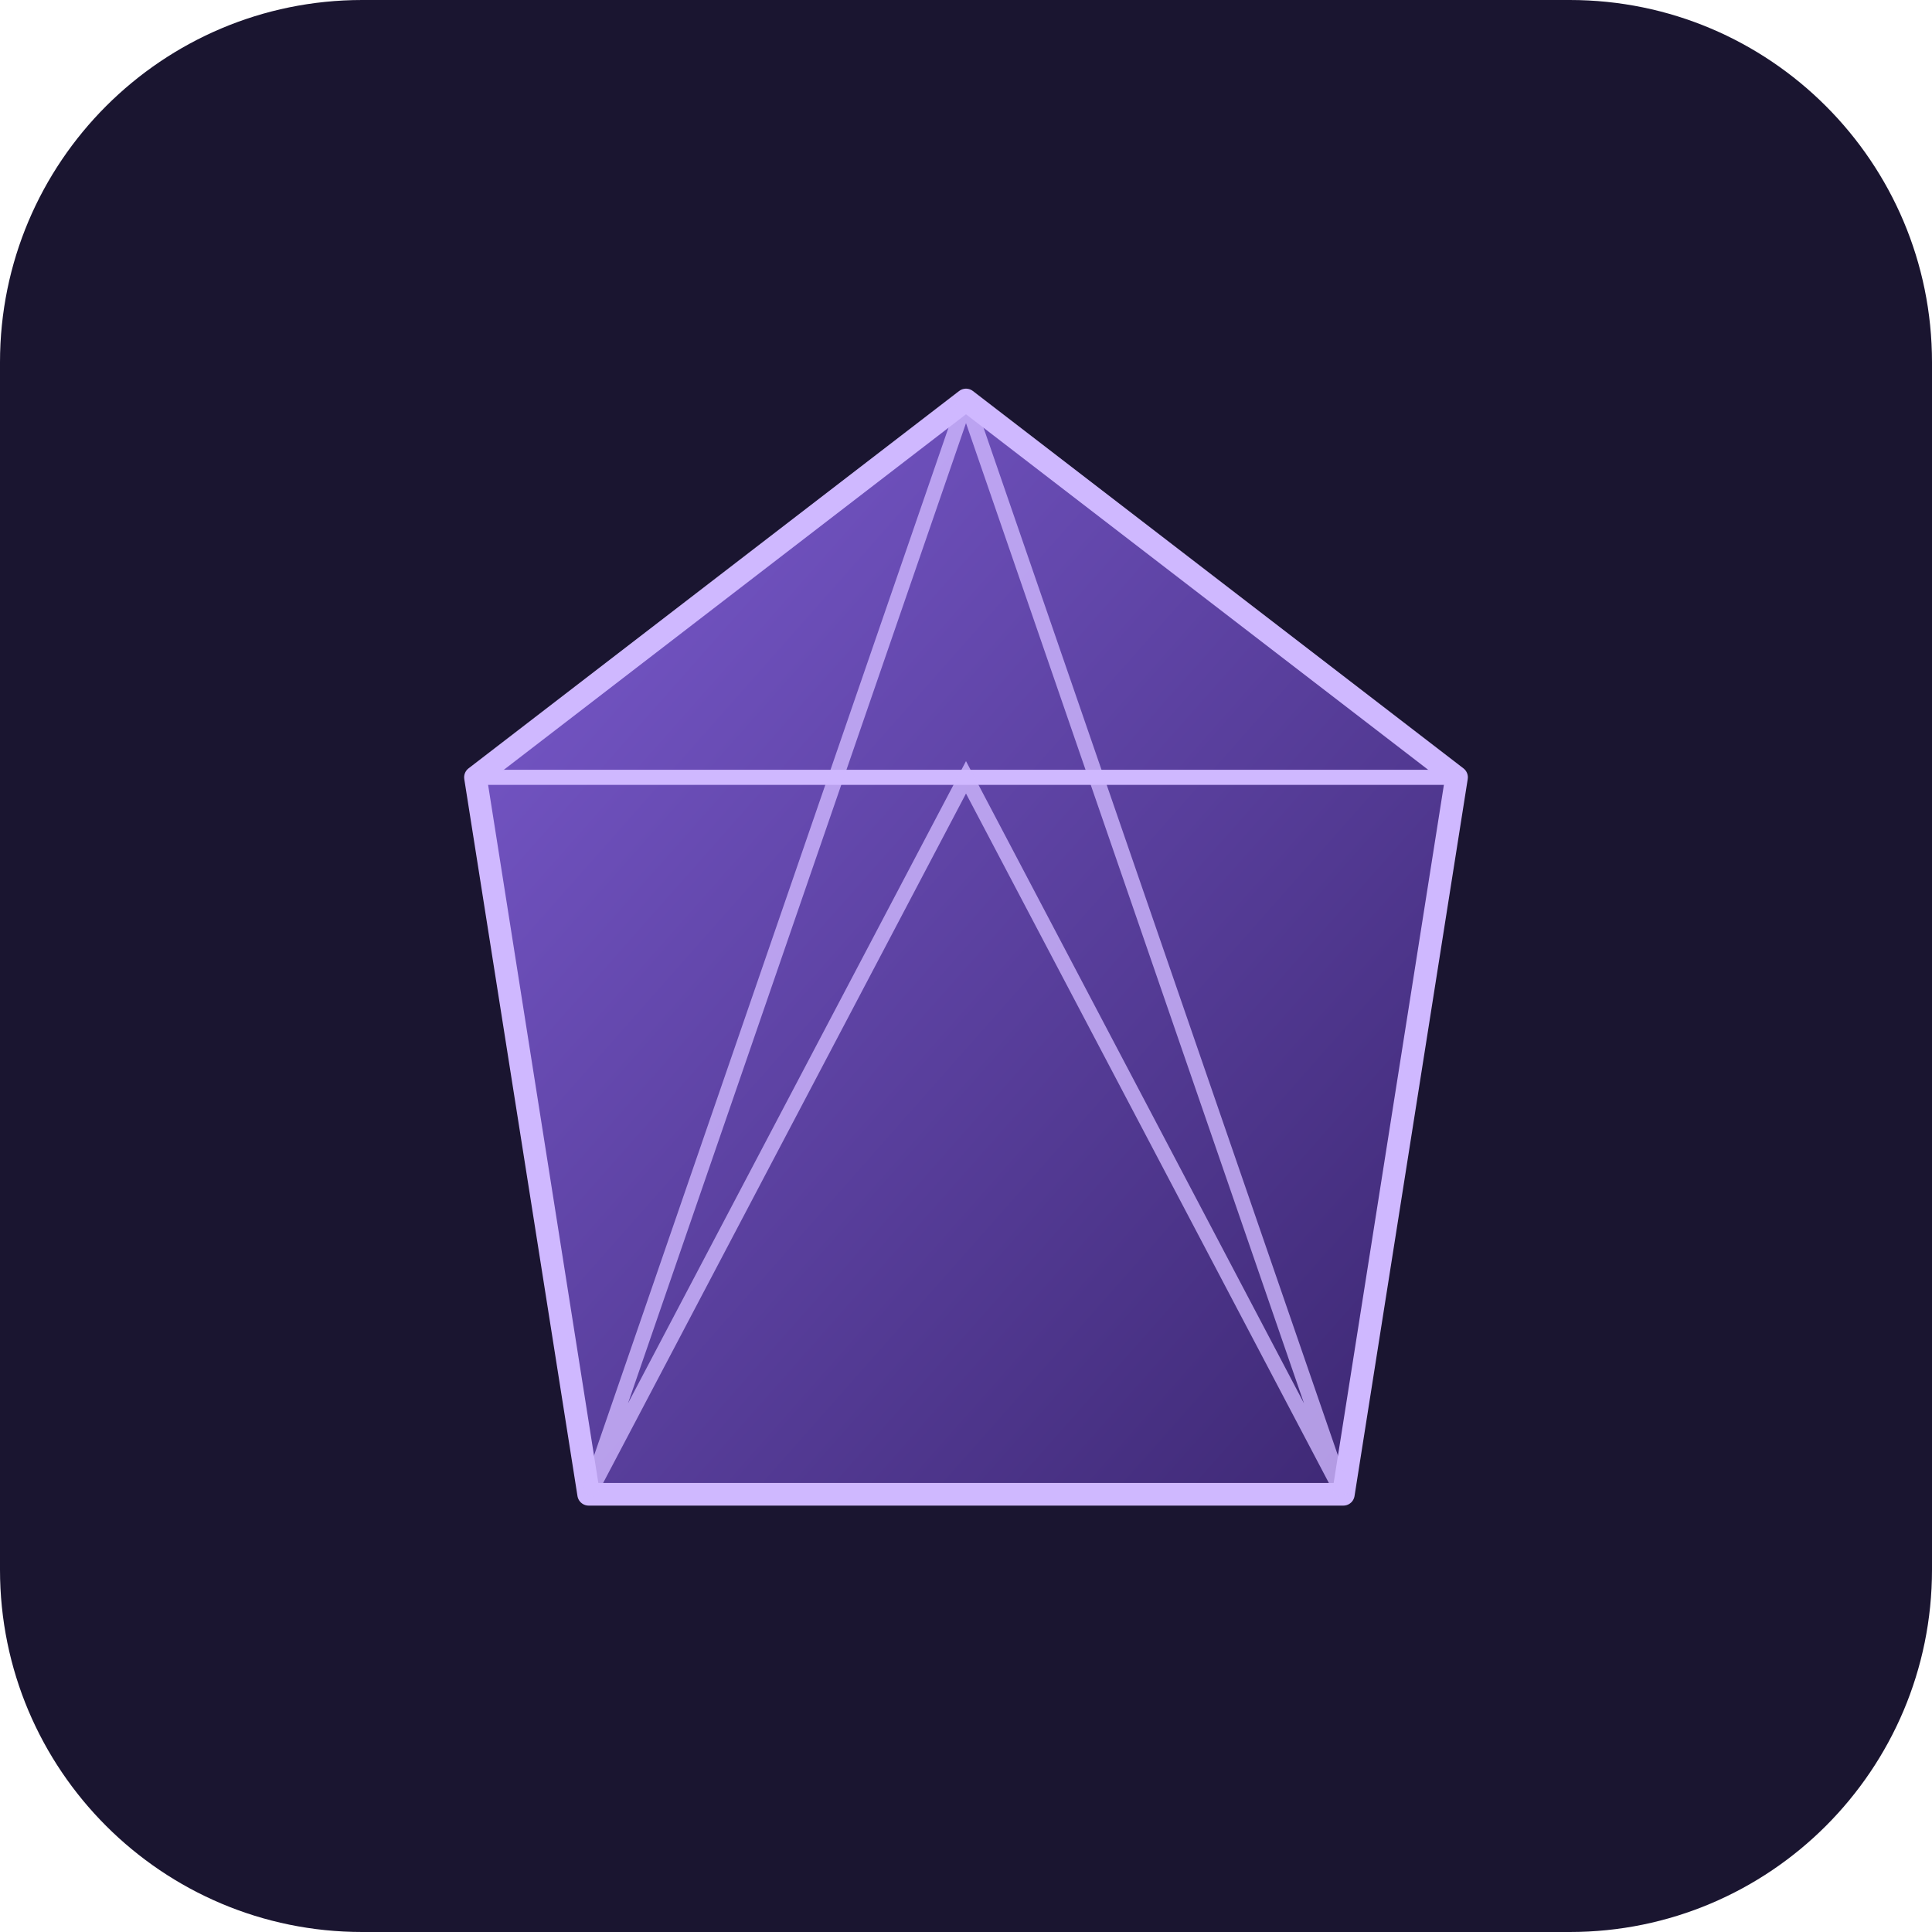
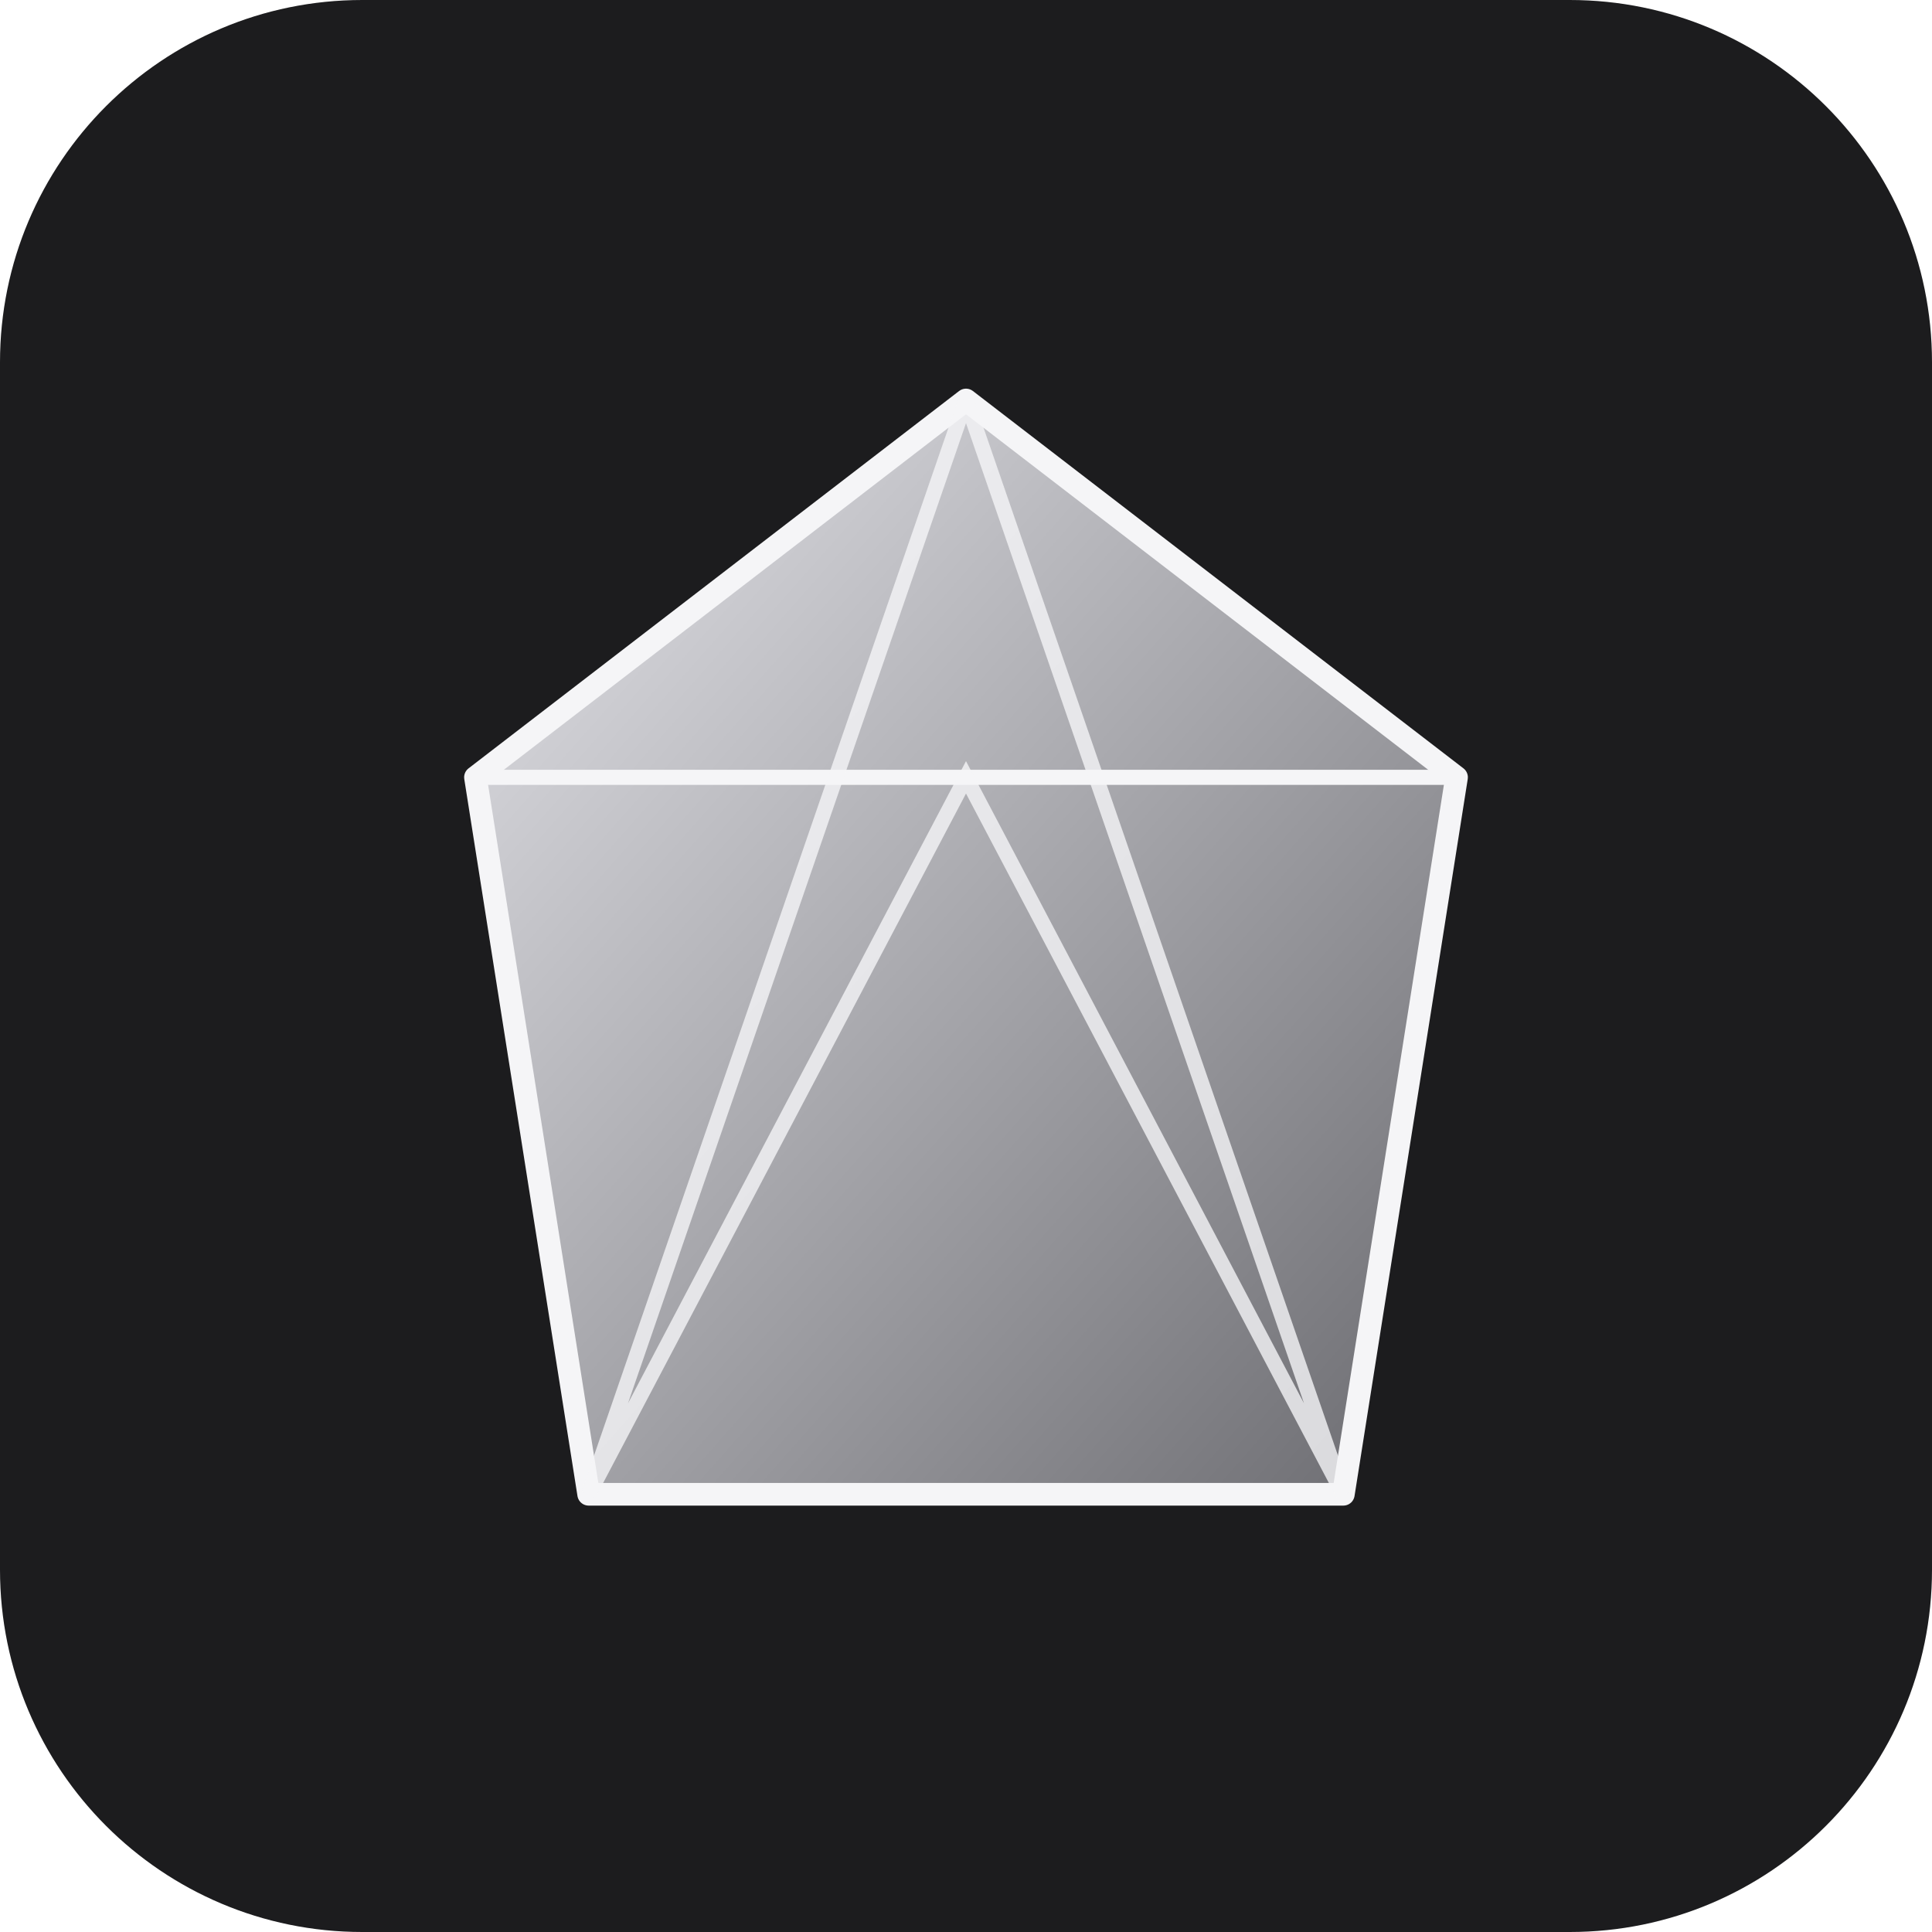
<svg xmlns="http://www.w3.org/2000/svg" viewBox="0 0 512 512">
  <defs>
    <linearGradient id="g" x1="0" y1="0" x2="1" y2="1">
-       <stop offset="0%" stop-color="#7c5cd1" />
-       <stop offset="100%" stop-color="#3b2670" />
+       <stop offset="0%" stop-color="#e5e5ea" />
+       <stop offset="100%" stop-color="#6a6a6f" />
    </linearGradient>
  </defs>
-   <rect width="512" height="512" rx="96" fill="#1a1530" />
+   <rect width="512" height="512" rx="96" fill="#1c1c1e" />
  <g transform="translate(256 256)">
-     <polygon points="0,-150 130,-50 100,140 -100,140 -130,-50" fill="url(#g)" stroke="#cfb8ff" stroke-width="6" stroke-linejoin="round" />
-     <polyline points="-130,-50 130,-50" stroke="#cfb8ff" stroke-width="4" fill="none" />
-     <polyline points="0,-150 -100,140 0,-50 100,140 0,-150" stroke="#cfb8ff" stroke-width="4" fill="none" opacity="0.8" />
+     <polygon points="0,-150 130,-50 100,140 -100,140 -130,-50" fill="url(#g)" stroke="#f5f5f7" stroke-width="6" stroke-linejoin="round" />
+     <polyline points="-130,-50 130,-50" stroke="#f5f5f7" stroke-width="4" fill="none" />
+     <polyline points="0,-150 -100,140 0,-50 100,140 0,-150" stroke="#f5f5f7" stroke-width="4" fill="none" opacity="0.8" />
  </g>
</svg>
